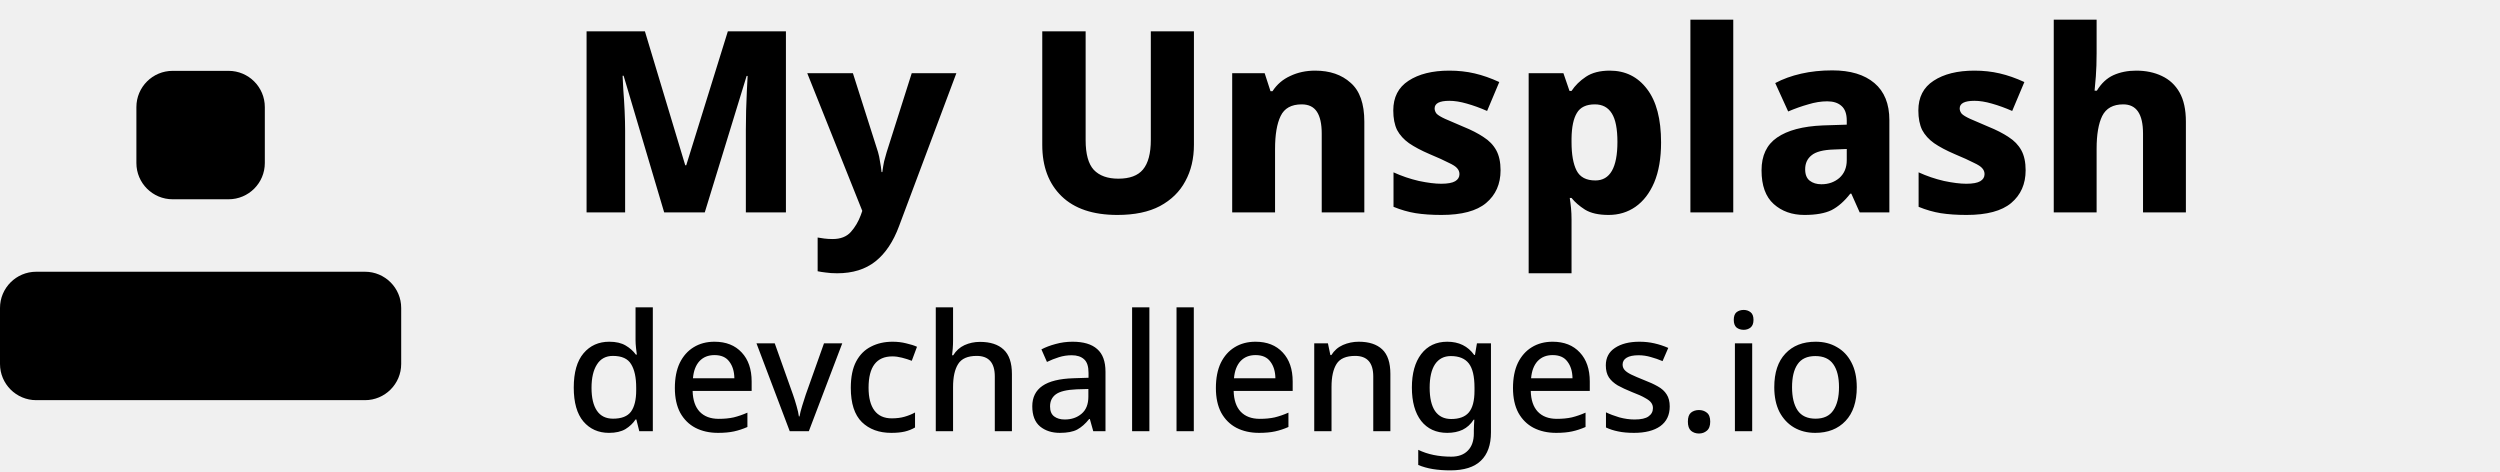
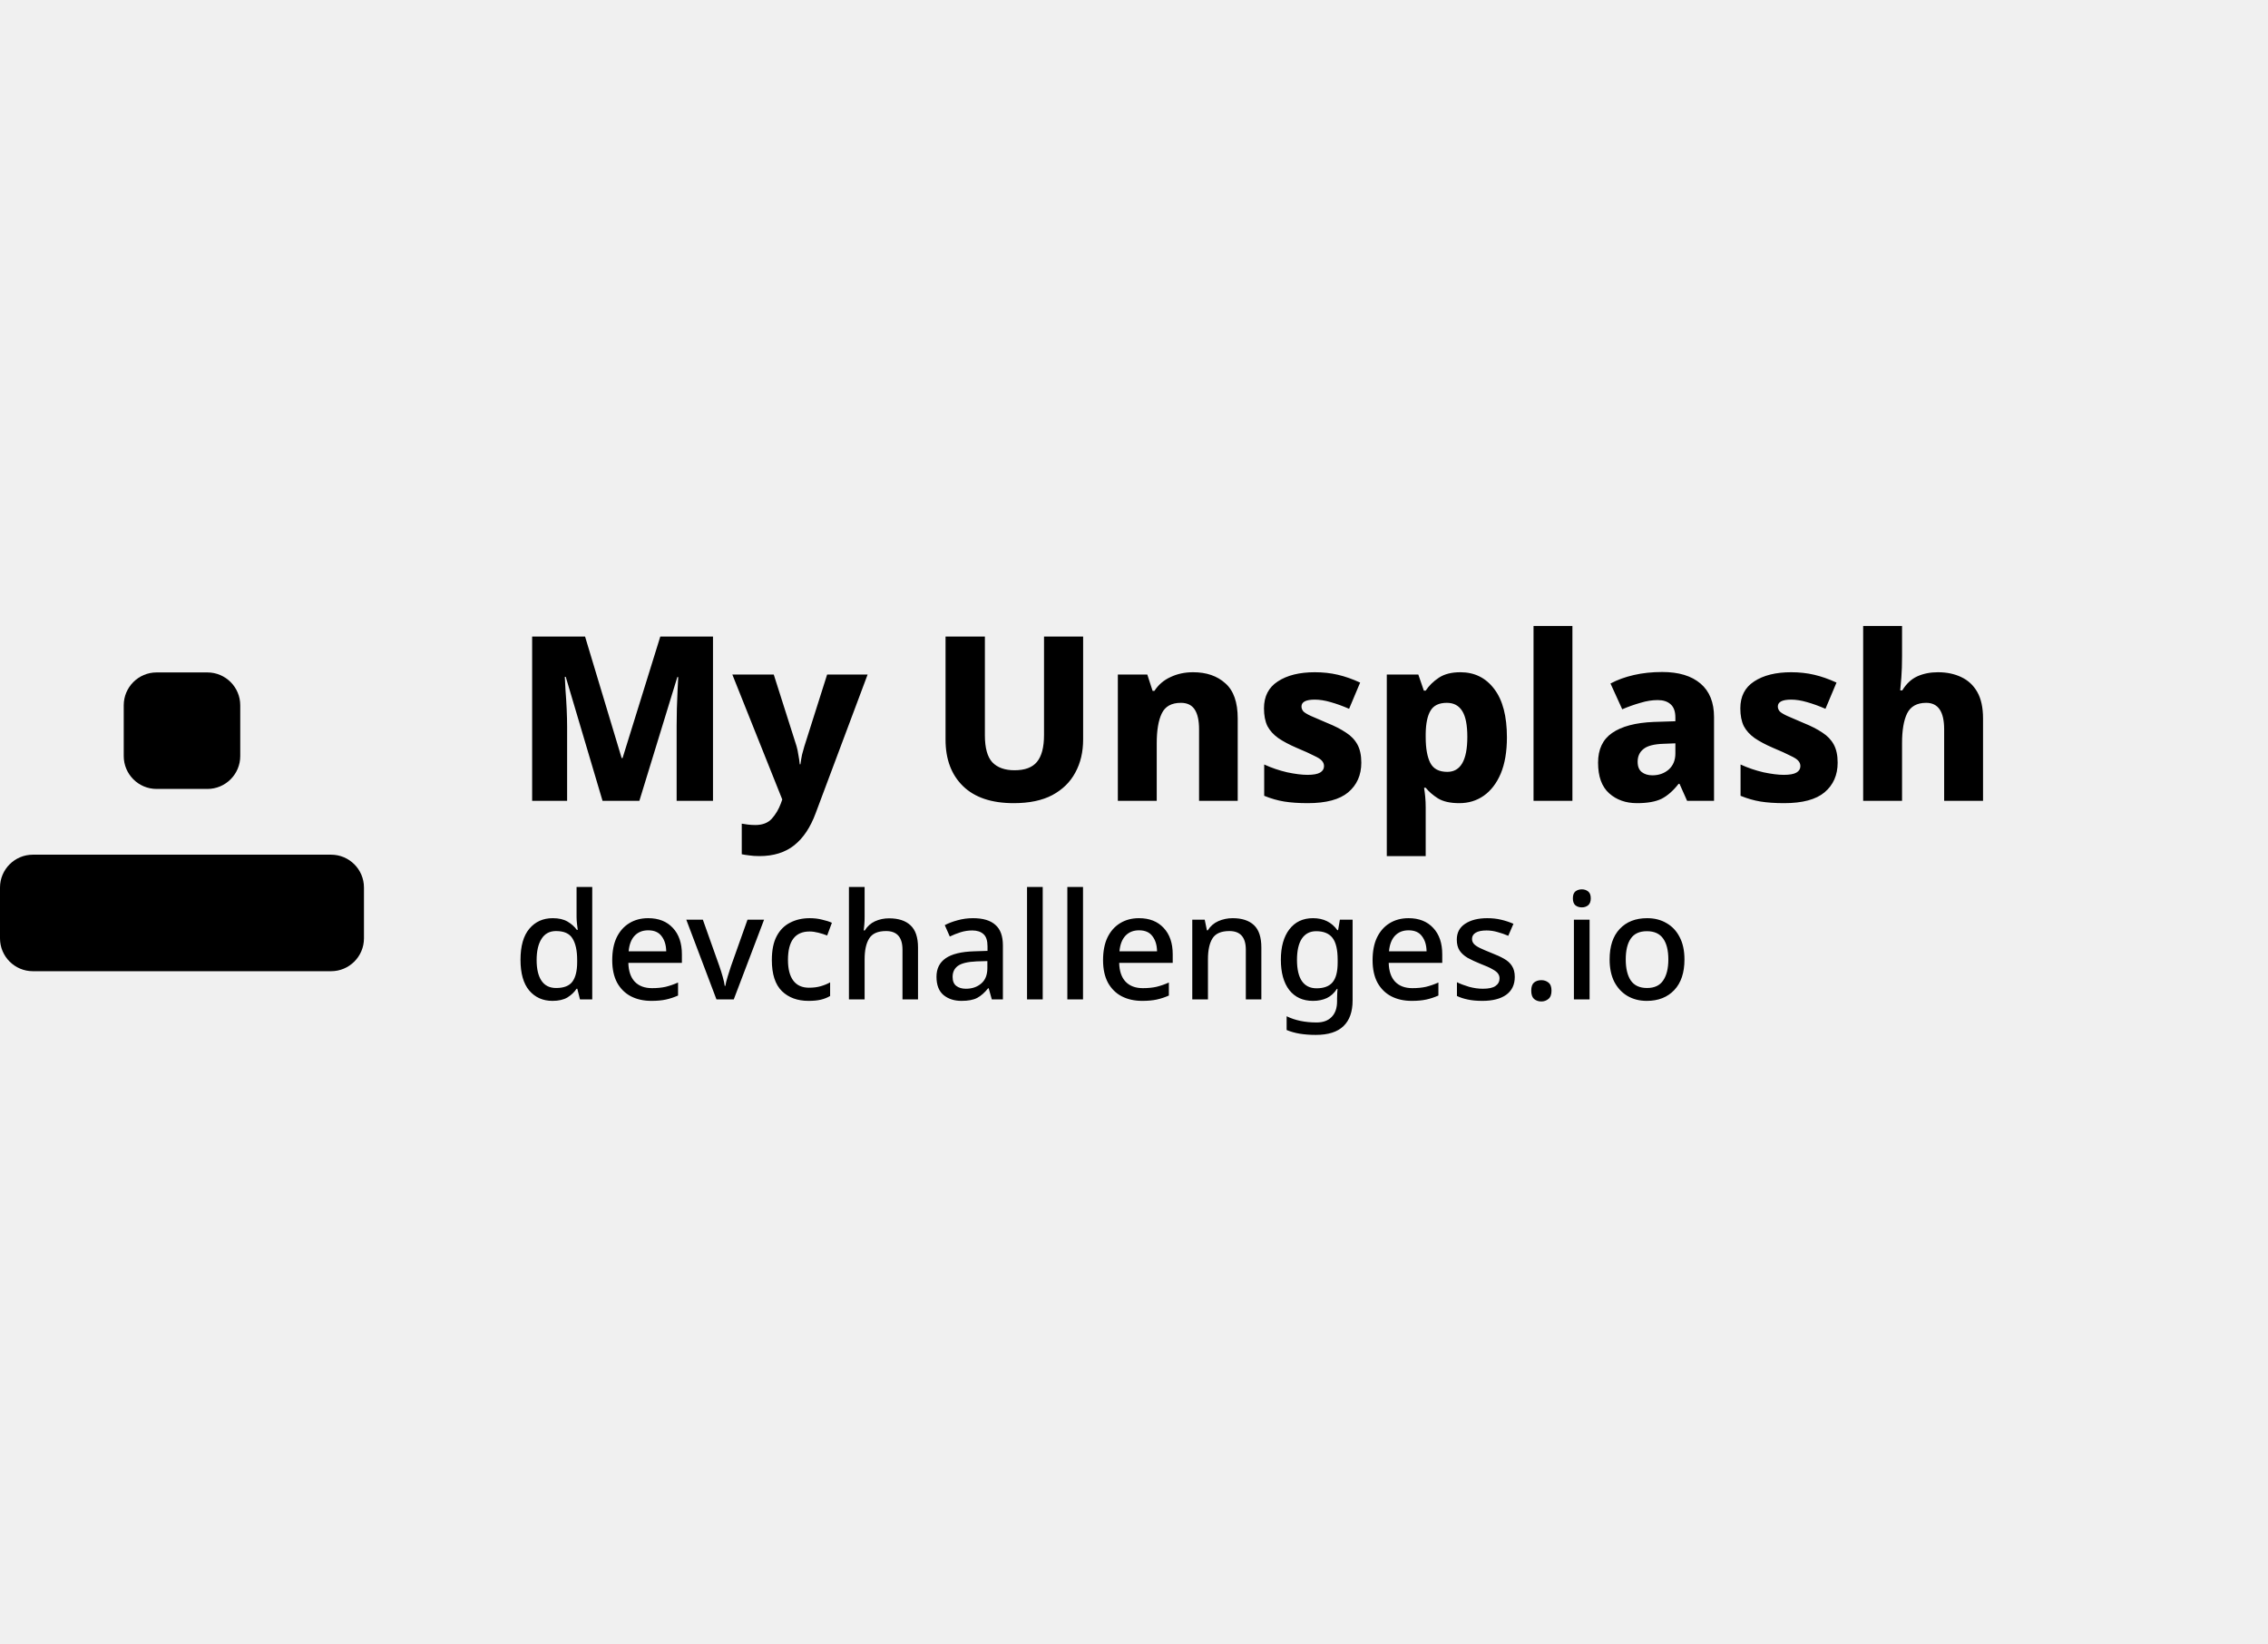
- <svg xmlns="http://www.w3.org/2000/svg" width="138" height="26" viewBox="0 0 138 26" fill="none">
+ <svg xmlns="http://www.w3.org/2000/svg" width="138" height="100" viewBox="0 0 138 26" fill="none">
  <g clip-path="url(#clip0)">
    <path d="M36.663 11.725L34.423 4.179H34.367C34.376 4.365 34.39 4.636 34.409 4.991C34.437 5.336 34.46 5.709 34.479 6.111C34.497 6.512 34.507 6.881 34.507 7.217V11.725H32.379V1.729H35.599L37.825 9.121H37.881L40.177 1.729H43.383V11.725H41.171V7.161C41.171 6.843 41.175 6.493 41.185 6.111C41.203 5.719 41.217 5.35 41.227 5.005C41.245 4.65 41.259 4.379 41.269 4.193H41.213L38.903 11.725H36.663ZM44.56 4.039H47.08L48.466 8.393C48.513 8.551 48.55 8.729 48.578 8.925C48.615 9.111 48.643 9.303 48.662 9.499H48.704C48.732 9.284 48.765 9.088 48.802 8.911C48.849 8.724 48.895 8.556 48.942 8.407L50.328 4.039H52.792L49.628 12.481C49.311 13.339 48.877 13.988 48.326 14.427C47.775 14.865 47.071 15.085 46.212 15.085C45.969 15.085 45.759 15.071 45.582 15.043C45.414 15.024 45.265 15.001 45.134 14.973V13.111C45.237 13.129 45.358 13.148 45.498 13.167C45.647 13.185 45.801 13.195 45.96 13.195C46.399 13.195 46.735 13.064 46.968 12.803C47.201 12.541 47.383 12.233 47.514 11.879L47.598 11.641L44.56 4.039ZM65.905 1.729V7.987C65.905 8.752 65.747 9.424 65.429 10.003C65.121 10.581 64.655 11.039 64.029 11.375C63.413 11.701 62.629 11.865 61.677 11.865C60.333 11.865 59.307 11.519 58.597 10.829C57.888 10.138 57.533 9.195 57.533 8.001V1.729H59.927V7.735C59.927 8.5 60.077 9.046 60.375 9.373C60.683 9.699 61.136 9.863 61.733 9.863C62.359 9.863 62.811 9.695 63.091 9.359C63.381 9.013 63.525 8.467 63.525 7.721V1.729H65.905ZM72.595 3.899C73.407 3.899 74.061 4.123 74.555 4.571C75.059 5.009 75.311 5.723 75.311 6.713V11.725H72.959V7.371C72.959 6.839 72.871 6.437 72.693 6.167C72.516 5.896 72.236 5.761 71.853 5.761C71.284 5.761 70.897 5.975 70.691 6.405C70.486 6.825 70.383 7.431 70.383 8.225V11.725H68.017V4.039H69.809L70.131 5.033H70.243C70.486 4.659 70.813 4.379 71.223 4.193C71.634 3.997 72.091 3.899 72.595 3.899ZM82.831 9.401C82.831 10.157 82.564 10.759 82.032 11.207C81.51 11.645 80.689 11.865 79.569 11.865C79.027 11.865 78.551 11.832 78.141 11.767C77.739 11.701 77.333 11.585 76.922 11.417V9.513C77.371 9.718 77.837 9.877 78.323 9.989C78.808 10.091 79.219 10.143 79.555 10.143C79.909 10.143 80.166 10.096 80.325 10.003C80.483 9.909 80.562 9.779 80.562 9.611C80.562 9.489 80.52 9.382 80.436 9.289C80.362 9.195 80.203 9.093 79.96 8.981C79.727 8.859 79.377 8.701 78.91 8.505C78.453 8.309 78.075 8.108 77.776 7.903C77.487 7.697 77.268 7.455 77.118 7.175C76.978 6.885 76.909 6.526 76.909 6.097C76.909 5.369 77.189 4.823 77.749 4.459C78.318 4.085 79.069 3.899 80.002 3.899C80.497 3.899 80.964 3.95 81.403 4.053C81.841 4.155 82.294 4.314 82.76 4.529L82.088 6.125C81.706 5.957 81.332 5.821 80.969 5.719C80.614 5.616 80.292 5.565 80.002 5.565C79.461 5.565 79.191 5.705 79.191 5.985C79.191 6.087 79.228 6.185 79.302 6.279C79.386 6.363 79.54 6.456 79.764 6.559C79.998 6.661 80.334 6.806 80.772 6.993C81.211 7.17 81.585 7.361 81.892 7.567C82.201 7.763 82.434 8.005 82.593 8.295C82.751 8.584 82.831 8.953 82.831 9.401ZM88.862 3.899C89.721 3.899 90.407 4.239 90.921 4.921C91.434 5.593 91.691 6.573 91.691 7.861C91.691 8.738 91.564 9.475 91.312 10.073C91.061 10.661 90.715 11.109 90.276 11.417C89.847 11.715 89.353 11.865 88.793 11.865C88.242 11.865 87.808 11.767 87.49 11.571C87.183 11.375 86.935 11.16 86.749 10.927H86.65C86.678 11.104 86.702 11.291 86.721 11.487C86.739 11.683 86.749 11.893 86.749 12.117V15.085H84.382V4.039H86.3L86.636 5.019H86.749C86.945 4.72 87.21 4.459 87.546 4.235C87.882 4.011 88.321 3.899 88.862 3.899ZM88.037 5.761C87.561 5.761 87.229 5.919 87.043 6.237C86.856 6.545 86.758 7.011 86.749 7.637V7.847C86.749 8.528 86.842 9.051 87.028 9.415C87.215 9.779 87.561 9.961 88.064 9.961C88.876 9.961 89.282 9.251 89.282 7.833C89.282 7.114 89.18 6.591 88.975 6.265C88.769 5.929 88.457 5.761 88.037 5.761ZM95.676 11.725H93.31V1.085H95.676V11.725ZM101.143 3.885C102.142 3.885 102.916 4.118 103.467 4.585C104.018 5.051 104.293 5.733 104.293 6.629V11.725H102.655L102.193 10.689H102.137C101.81 11.109 101.465 11.412 101.101 11.599C100.737 11.776 100.238 11.865 99.603 11.865C98.922 11.865 98.357 11.664 97.909 11.263C97.461 10.861 97.237 10.241 97.237 9.401C97.237 8.589 97.522 7.987 98.091 7.595C98.67 7.193 99.514 6.969 100.625 6.923L101.941 6.881V6.657C101.941 6.283 101.843 6.013 101.647 5.845C101.46 5.677 101.199 5.593 100.863 5.593C100.527 5.593 100.177 5.649 99.813 5.761C99.449 5.863 99.08 5.994 98.707 6.153L97.993 4.585C98.413 4.361 98.889 4.188 99.421 4.067C99.953 3.945 100.527 3.885 101.143 3.885ZM101.941 8.225L101.227 8.253C100.639 8.271 100.228 8.379 99.995 8.575C99.762 8.761 99.645 9.018 99.645 9.345C99.645 9.634 99.729 9.844 99.897 9.975C100.065 10.105 100.28 10.171 100.541 10.171C100.933 10.171 101.264 10.054 101.535 9.821C101.806 9.578 101.941 9.251 101.941 8.841V8.225ZM111.815 9.401C111.815 10.157 111.549 10.759 111.017 11.207C110.494 11.645 109.673 11.865 108.553 11.865C108.012 11.865 107.536 11.832 107.125 11.767C106.724 11.701 106.318 11.585 105.907 11.417V9.513C106.355 9.718 106.822 9.877 107.307 9.989C107.792 10.091 108.203 10.143 108.539 10.143C108.894 10.143 109.15 10.096 109.309 10.003C109.468 9.909 109.547 9.779 109.547 9.611C109.547 9.489 109.505 9.382 109.421 9.289C109.346 9.195 109.188 9.093 108.945 8.981C108.712 8.859 108.362 8.701 107.895 8.505C107.438 8.309 107.06 8.108 106.761 7.903C106.472 7.697 106.252 7.455 106.103 7.175C105.963 6.885 105.893 6.526 105.893 6.097C105.893 5.369 106.173 4.823 106.733 4.459C107.302 4.085 108.054 3.899 108.987 3.899C109.482 3.899 109.948 3.95 110.387 4.053C110.826 4.155 111.278 4.314 111.745 4.529L111.073 6.125C110.69 5.957 110.317 5.821 109.953 5.719C109.598 5.616 109.276 5.565 108.987 5.565C108.446 5.565 108.175 5.705 108.175 5.985C108.175 6.087 108.212 6.185 108.287 6.279C108.371 6.363 108.525 6.456 108.749 6.559C108.982 6.661 109.318 6.806 109.757 6.993C110.196 7.17 110.569 7.361 110.877 7.567C111.185 7.763 111.418 8.005 111.577 8.295C111.736 8.584 111.815 8.953 111.815 9.401ZM115.733 1.085V2.947C115.733 3.413 115.719 3.833 115.691 4.207C115.663 4.571 115.64 4.837 115.621 5.005H115.747C115.99 4.603 116.293 4.319 116.657 4.151C117.03 3.983 117.45 3.899 117.917 3.899C118.449 3.899 118.92 3.997 119.331 4.193C119.751 4.389 120.078 4.692 120.311 5.103C120.544 5.513 120.661 6.05 120.661 6.713V11.725H118.295V7.371C118.295 6.297 117.931 5.761 117.203 5.761C116.643 5.761 116.256 5.975 116.041 6.405C115.836 6.825 115.733 7.427 115.733 8.211V11.725H113.367V1.085H115.733Z" fill="black" />
    <rect x="7.529" y="3.911" width="7.089" height="7.089" rx="2" fill="black" />
    <rect y="15" width="22.146" height="7.089" rx="2" fill="black" />
    <path d="M33.615 23.894C33.033 23.894 32.562 23.684 32.202 23.264C31.848 22.844 31.671 22.22 31.671 21.392C31.671 20.558 31.851 19.928 32.211 19.502C32.571 19.076 33.045 18.863 33.633 18.863C33.999 18.863 34.299 18.932 34.533 19.07C34.767 19.208 34.956 19.376 35.1 19.574H35.154C35.142 19.496 35.127 19.376 35.109 19.214C35.091 19.052 35.082 18.908 35.082 18.782V16.964H36.036V23.804H35.289L35.127 23.156H35.082C34.944 23.366 34.758 23.543 34.524 23.687C34.29 23.825 33.987 23.894 33.615 23.894ZM33.84 23.111C34.308 23.111 34.638 22.982 34.83 22.724C35.022 22.46 35.118 22.067 35.118 21.545V21.401C35.118 20.837 35.025 20.405 34.839 20.105C34.659 19.799 34.323 19.646 33.831 19.646C33.441 19.646 33.147 19.805 32.949 20.123C32.751 20.435 32.652 20.864 32.652 21.41C32.652 21.956 32.751 22.376 32.949 22.67C33.147 22.964 33.444 23.111 33.84 23.111ZM39.439 18.863C40.075 18.863 40.576 19.061 40.942 19.457C41.308 19.847 41.491 20.381 41.491 21.059V21.581H38.233C38.245 22.079 38.374 22.46 38.62 22.724C38.872 22.988 39.223 23.12 39.673 23.12C39.985 23.12 40.261 23.093 40.501 23.039C40.747 22.979 40.999 22.892 41.257 22.778V23.57C41.011 23.678 40.765 23.759 40.519 23.813C40.273 23.867 39.979 23.894 39.637 23.894C39.163 23.894 38.746 23.801 38.386 23.615C38.032 23.429 37.753 23.153 37.549 22.787C37.351 22.415 37.252 21.959 37.252 21.419C37.252 20.873 37.342 20.411 37.522 20.033C37.708 19.655 37.963 19.367 38.287 19.169C38.617 18.965 39.001 18.863 39.439 18.863ZM39.439 19.601C39.097 19.601 38.821 19.712 38.611 19.934C38.407 20.156 38.287 20.471 38.251 20.879H40.537C40.531 20.501 40.438 20.195 40.258 19.961C40.084 19.721 39.811 19.601 39.439 19.601ZM43.594 23.804L41.758 18.953H42.766L43.774 21.788C43.84 21.974 43.906 22.184 43.972 22.418C44.038 22.646 44.08 22.835 44.098 22.985H44.134C44.158 22.835 44.206 22.643 44.278 22.409C44.35 22.175 44.416 21.968 44.476 21.788L45.484 18.953H46.492L44.647 23.804H43.594ZM49.196 23.894C48.524 23.894 47.984 23.696 47.576 23.3C47.168 22.898 46.964 22.268 46.964 21.41C46.964 20.81 47.063 20.324 47.261 19.952C47.459 19.58 47.732 19.307 48.08 19.133C48.428 18.953 48.824 18.863 49.268 18.863C49.538 18.863 49.79 18.893 50.024 18.953C50.264 19.007 50.462 19.07 50.618 19.142L50.33 19.916C50.162 19.85 49.982 19.793 49.79 19.745C49.604 19.697 49.427 19.673 49.259 19.673C48.383 19.673 47.945 20.249 47.945 21.401C47.945 21.953 48.053 22.373 48.269 22.661C48.485 22.949 48.803 23.093 49.223 23.093C49.493 23.093 49.73 23.063 49.934 23.003C50.144 22.943 50.336 22.865 50.51 22.769V23.597C50.336 23.699 50.147 23.774 49.943 23.822C49.739 23.87 49.49 23.894 49.196 23.894ZM52.609 16.964V18.791C52.609 18.947 52.603 19.1 52.591 19.25C52.579 19.394 52.567 19.514 52.555 19.61H52.618C52.774 19.358 52.981 19.172 53.239 19.052C53.503 18.932 53.788 18.872 54.094 18.872C54.664 18.872 55.099 19.013 55.399 19.295C55.705 19.577 55.858 20.027 55.858 20.645V23.804H54.913V20.78C54.913 20.024 54.58 19.646 53.914 19.646C53.416 19.646 53.074 19.796 52.888 20.096C52.702 20.39 52.609 20.813 52.609 21.365V23.804H51.655V16.964H52.609ZM59.205 18.863C59.811 18.863 60.264 18.998 60.564 19.268C60.87 19.532 61.023 19.949 61.023 20.519V23.804H60.348L60.159 23.129H60.123C59.913 23.393 59.691 23.588 59.457 23.714C59.229 23.834 58.911 23.894 58.503 23.894C58.065 23.894 57.702 23.777 57.414 23.543C57.126 23.303 56.982 22.931 56.982 22.427C56.982 21.935 57.168 21.56 57.54 21.302C57.912 21.044 58.485 20.903 59.259 20.879L60.087 20.852V20.582C60.087 20.228 60.006 19.979 59.844 19.835C59.682 19.685 59.454 19.61 59.16 19.61C58.914 19.61 58.677 19.646 58.449 19.718C58.221 19.79 58.002 19.877 57.792 19.979L57.486 19.286C57.714 19.166 57.975 19.067 58.269 18.989C58.569 18.905 58.881 18.863 59.205 18.863ZM60.078 21.473L59.43 21.491C58.878 21.515 58.494 21.608 58.278 21.77C58.068 21.926 57.963 22.148 57.963 22.436C57.963 22.688 58.038 22.871 58.188 22.985C58.338 23.099 58.533 23.156 58.773 23.156C59.145 23.156 59.454 23.051 59.7 22.841C59.952 22.631 60.078 22.316 60.078 21.896V21.473ZM63.446 23.804H62.492V16.964H63.446V23.804ZM65.898 23.804H64.944V16.964H65.898V23.804ZM69.304 18.863C69.94 18.863 70.441 19.061 70.807 19.457C71.173 19.847 71.356 20.381 71.356 21.059V21.581H68.098C68.11 22.079 68.239 22.46 68.485 22.724C68.737 22.988 69.088 23.12 69.538 23.12C69.85 23.12 70.126 23.093 70.366 23.039C70.612 22.979 70.864 22.892 71.122 22.778V23.57C70.876 23.678 70.63 23.759 70.384 23.813C70.138 23.867 69.844 23.894 69.502 23.894C69.028 23.894 68.611 23.801 68.251 23.615C67.897 23.429 67.618 23.153 67.414 22.787C67.216 22.415 67.117 21.959 67.117 21.419C67.117 20.873 67.207 20.411 67.387 20.033C67.573 19.655 67.828 19.367 68.152 19.169C68.482 18.965 68.866 18.863 69.304 18.863ZM69.304 19.601C68.962 19.601 68.686 19.712 68.476 19.934C68.272 20.156 68.152 20.471 68.116 20.879H70.402C70.396 20.501 70.303 20.195 70.123 19.961C69.949 19.721 69.676 19.601 69.304 19.601ZM75.003 18.863C75.567 18.863 75.999 19.004 76.299 19.286C76.599 19.568 76.749 20.021 76.749 20.645V23.804H75.804V20.78C75.804 20.024 75.471 19.646 74.805 19.646C74.307 19.646 73.965 19.793 73.779 20.087C73.593 20.381 73.5 20.804 73.5 21.356V23.804H72.546V18.953H73.302L73.437 19.601H73.491C73.647 19.349 73.86 19.163 74.13 19.043C74.406 18.923 74.697 18.863 75.003 18.863ZM79.889 18.863C80.531 18.863 81.026 19.106 81.374 19.592H81.419L81.527 18.953H82.301V23.867C82.301 24.557 82.115 25.079 81.743 25.433C81.377 25.787 80.816 25.964 80.06 25.964C79.706 25.964 79.382 25.94 79.088 25.892C78.8 25.844 78.533 25.769 78.287 25.667V24.83C78.803 25.082 79.412 25.208 80.114 25.208C80.51 25.208 80.816 25.094 81.032 24.866C81.248 24.644 81.356 24.329 81.356 23.921V23.759C81.356 23.681 81.359 23.579 81.365 23.453C81.371 23.327 81.377 23.231 81.383 23.165H81.347C81.185 23.417 80.981 23.603 80.735 23.723C80.489 23.837 80.207 23.894 79.889 23.894C79.277 23.894 78.797 23.675 78.449 23.237C78.107 22.793 77.936 22.178 77.936 21.392C77.936 20.612 78.107 19.997 78.449 19.547C78.797 19.091 79.277 18.863 79.889 18.863ZM80.087 19.655C79.709 19.655 79.418 19.805 79.214 20.105C79.016 20.405 78.917 20.837 78.917 21.401C78.917 21.965 79.016 22.394 79.214 22.688C79.418 22.982 79.715 23.129 80.105 23.129C80.549 23.129 80.873 23.009 81.077 22.769C81.287 22.523 81.392 22.124 81.392 21.572V21.392C81.392 20.774 81.287 20.33 81.077 20.06C80.867 19.79 80.537 19.655 80.087 19.655ZM85.704 18.863C86.34 18.863 86.841 19.061 87.207 19.457C87.573 19.847 87.756 20.381 87.756 21.059V21.581H84.498C84.51 22.079 84.639 22.46 84.885 22.724C85.137 22.988 85.488 23.12 85.938 23.12C86.25 23.12 86.526 23.093 86.766 23.039C87.012 22.979 87.264 22.892 87.522 22.778V23.57C87.276 23.678 87.03 23.759 86.784 23.813C86.538 23.867 86.244 23.894 85.902 23.894C85.428 23.894 85.011 23.801 84.651 23.615C84.297 23.429 84.018 23.153 83.814 22.787C83.616 22.415 83.517 21.959 83.517 21.419C83.517 20.873 83.607 20.411 83.787 20.033C83.973 19.655 84.228 19.367 84.552 19.169C84.882 18.965 85.266 18.863 85.704 18.863ZM85.704 19.601C85.362 19.601 85.086 19.712 84.876 19.934C84.672 20.156 84.552 20.471 84.516 20.879H86.802C86.796 20.501 86.703 20.195 86.523 19.961C86.349 19.721 86.076 19.601 85.704 19.601ZM92.169 22.436C92.169 22.91 91.995 23.273 91.647 23.525C91.299 23.771 90.816 23.894 90.198 23.894C89.856 23.894 89.562 23.867 89.316 23.813C89.076 23.765 88.854 23.693 88.65 23.597V22.76C88.86 22.862 89.106 22.955 89.388 23.039C89.676 23.117 89.955 23.156 90.225 23.156C90.585 23.156 90.843 23.099 90.999 22.985C91.161 22.871 91.242 22.718 91.242 22.526C91.242 22.418 91.212 22.322 91.152 22.238C91.092 22.148 90.978 22.058 90.81 21.968C90.648 21.872 90.408 21.764 90.09 21.644C89.778 21.518 89.514 21.395 89.298 21.275C89.088 21.149 88.926 21.002 88.812 20.834C88.698 20.66 88.641 20.438 88.641 20.168C88.641 19.748 88.809 19.427 89.145 19.205C89.487 18.977 89.937 18.863 90.495 18.863C90.789 18.863 91.065 18.893 91.323 18.953C91.587 19.013 91.842 19.097 92.088 19.205L91.773 19.934C91.563 19.844 91.347 19.769 91.125 19.709C90.903 19.643 90.678 19.61 90.45 19.61C90.162 19.61 89.943 19.655 89.793 19.745C89.643 19.835 89.568 19.961 89.568 20.123C89.568 20.237 89.604 20.336 89.676 20.42C89.748 20.504 89.868 20.588 90.036 20.672C90.21 20.756 90.447 20.858 90.747 20.978C91.047 21.092 91.302 21.209 91.512 21.329C91.728 21.449 91.89 21.596 91.998 21.77C92.112 21.944 92.169 22.166 92.169 22.436ZM93.171 23.273C93.171 23.039 93.228 22.874 93.342 22.778C93.462 22.682 93.609 22.634 93.783 22.634C93.951 22.634 94.095 22.682 94.215 22.778C94.341 22.874 94.404 23.039 94.404 23.273C94.404 23.507 94.341 23.675 94.215 23.777C94.095 23.879 93.951 23.93 93.783 23.93C93.609 23.93 93.462 23.879 93.342 23.777C93.228 23.675 93.171 23.507 93.171 23.273ZM96.253 17.108C96.397 17.108 96.523 17.15 96.631 17.234C96.739 17.318 96.793 17.459 96.793 17.657C96.793 17.849 96.739 17.99 96.631 18.08C96.523 18.164 96.397 18.206 96.253 18.206C96.097 18.206 95.965 18.164 95.857 18.08C95.755 17.99 95.704 17.849 95.704 17.657C95.704 17.459 95.755 17.318 95.857 17.234C95.965 17.15 96.097 17.108 96.253 17.108ZM96.721 18.953V23.804H95.767V18.953H96.721ZM102.494 21.374C102.494 22.178 102.287 22.799 101.873 23.237C101.459 23.675 100.901 23.894 100.199 23.894C99.761 23.894 99.371 23.795 99.029 23.597C98.693 23.399 98.426 23.114 98.228 22.742C98.036 22.364 97.94 21.908 97.94 21.374C97.94 20.57 98.144 19.952 98.552 19.52C98.96 19.082 99.518 18.863 100.226 18.863C100.67 18.863 101.06 18.962 101.396 19.16C101.738 19.352 102.005 19.634 102.197 20.006C102.395 20.378 102.494 20.834 102.494 21.374ZM98.921 21.374C98.921 21.92 99.023 22.346 99.227 22.652C99.437 22.958 99.767 23.111 100.217 23.111C100.667 23.111 100.994 22.958 101.198 22.652C101.408 22.346 101.513 21.92 101.513 21.374C101.513 20.822 101.408 20.399 101.198 20.105C100.988 19.805 100.658 19.655 100.208 19.655C99.758 19.655 99.431 19.805 99.227 20.105C99.023 20.399 98.921 20.822 98.921 21.374Z" fill="black" />
  </g>
  <defs>
    <clipPath id="clip0">
      <rect width="138" height="26" fill="white" />
    </clipPath>
  </defs>
</svg>
